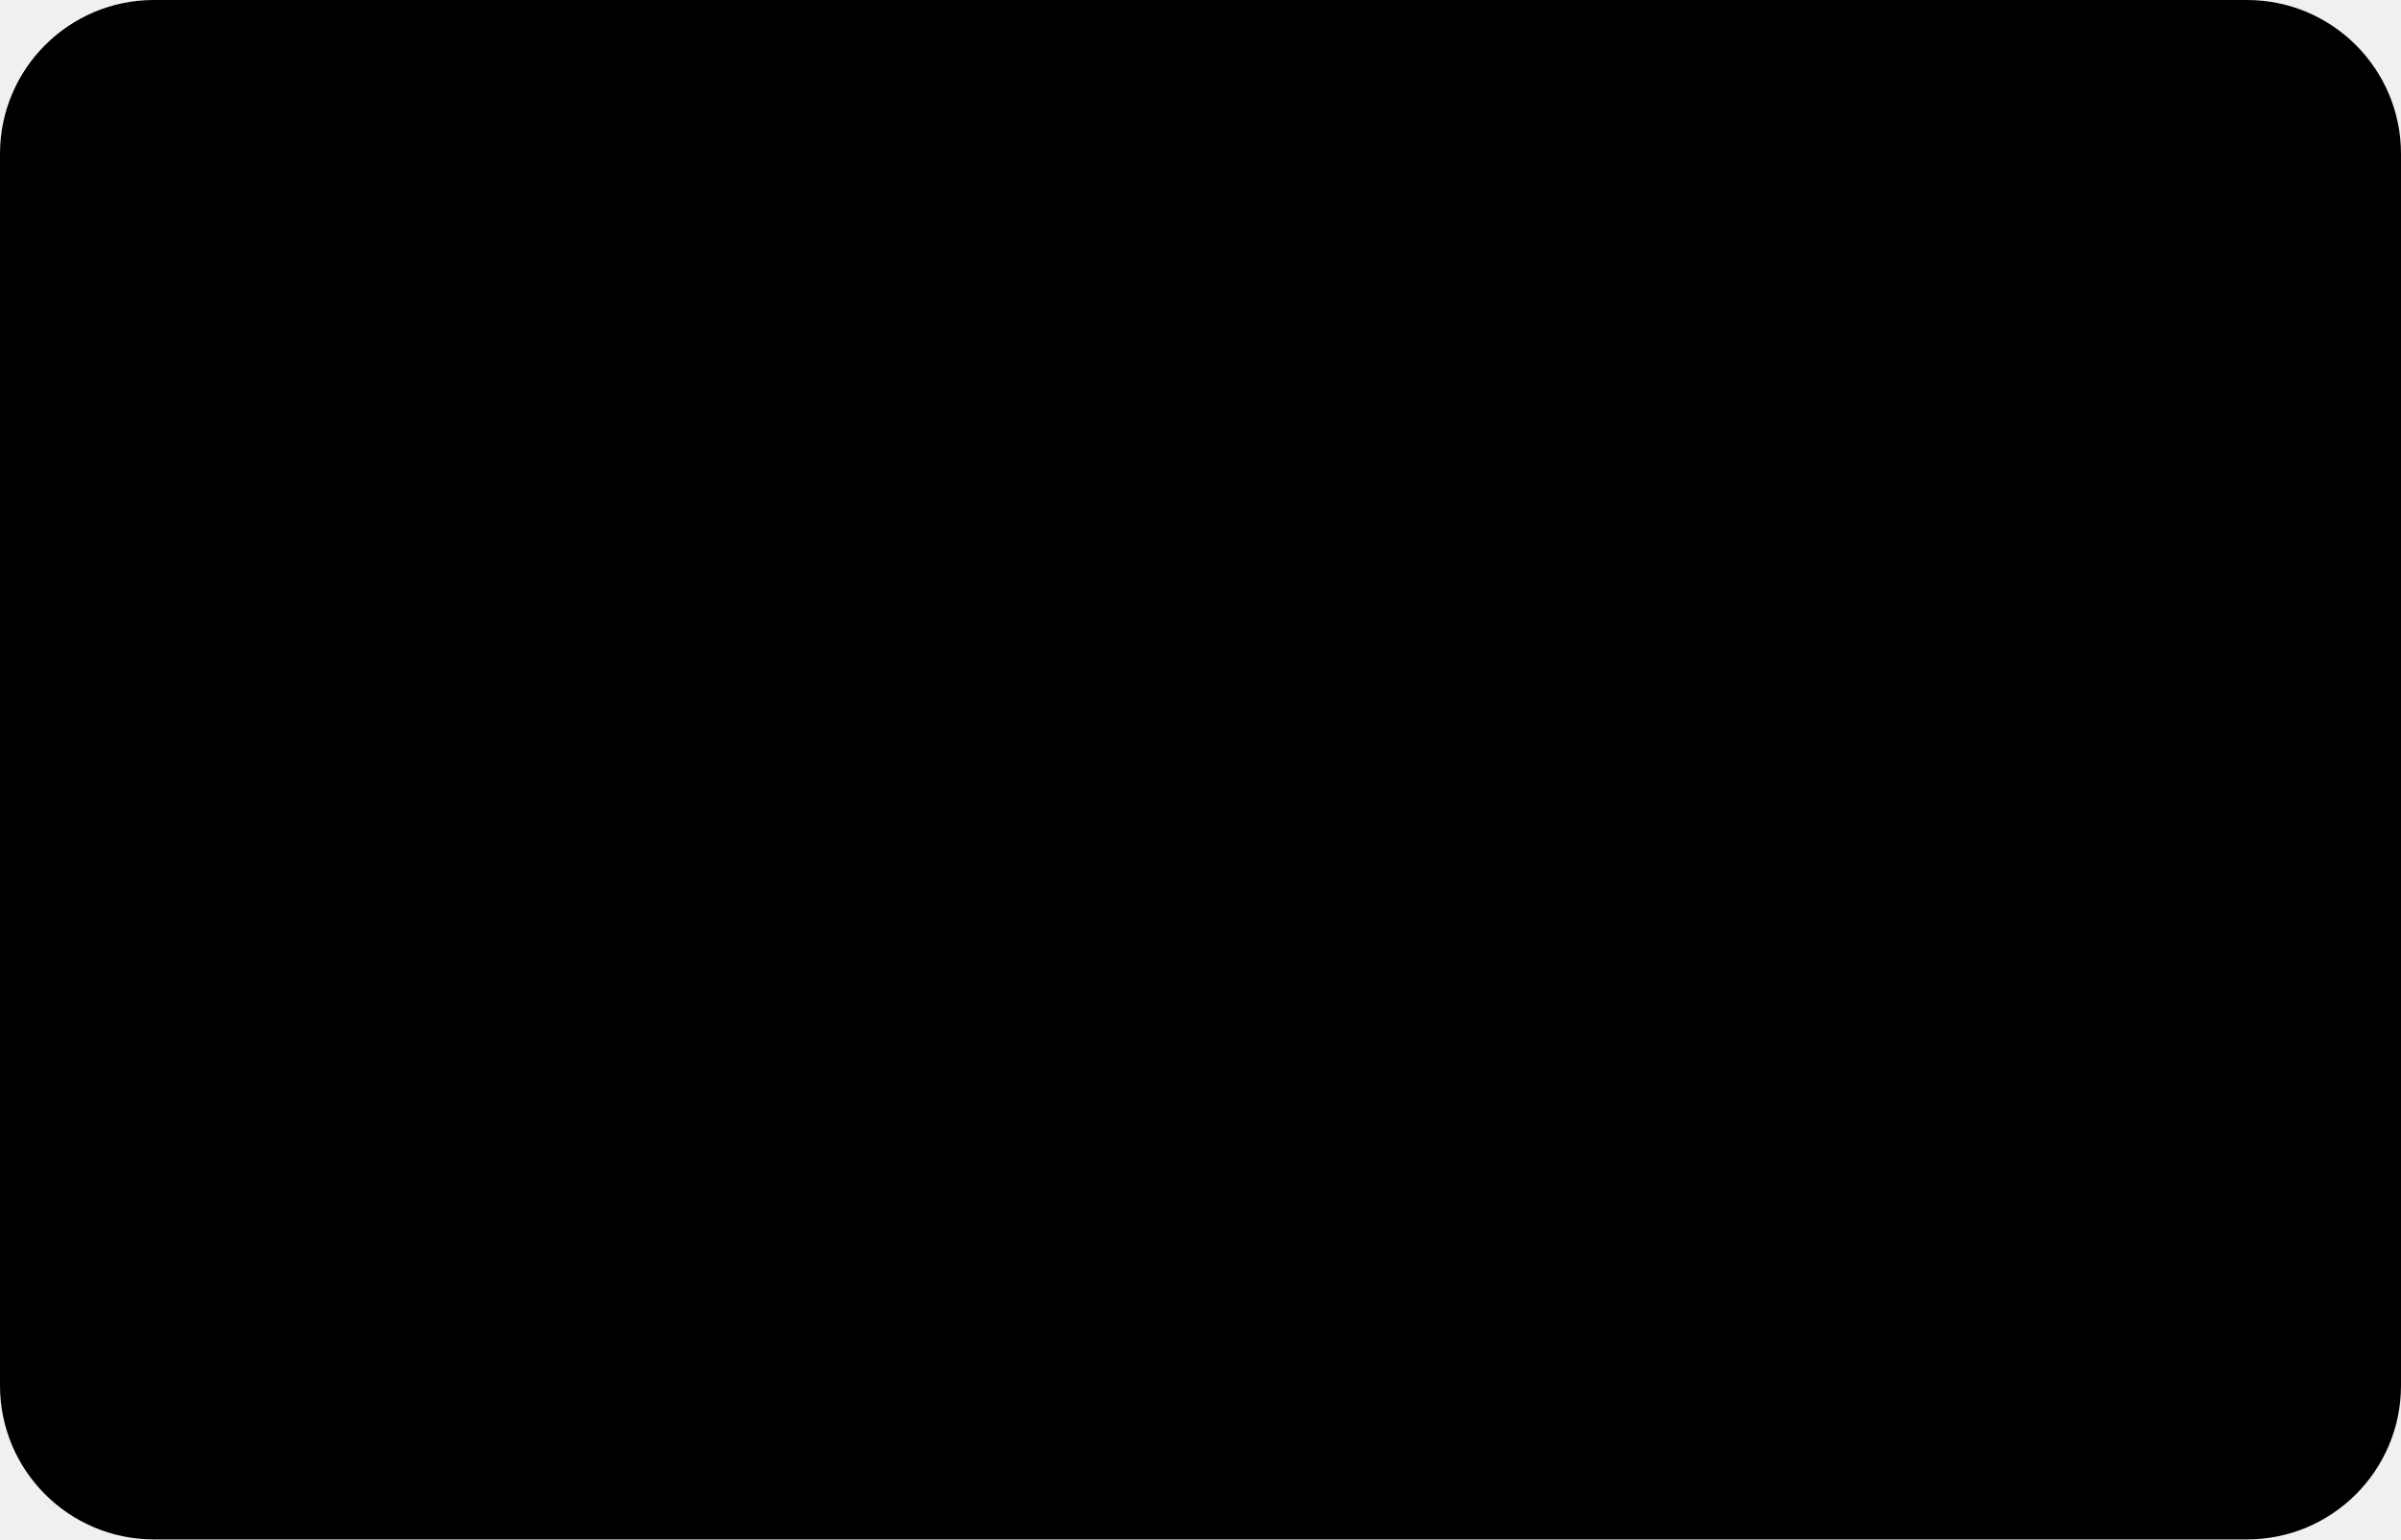
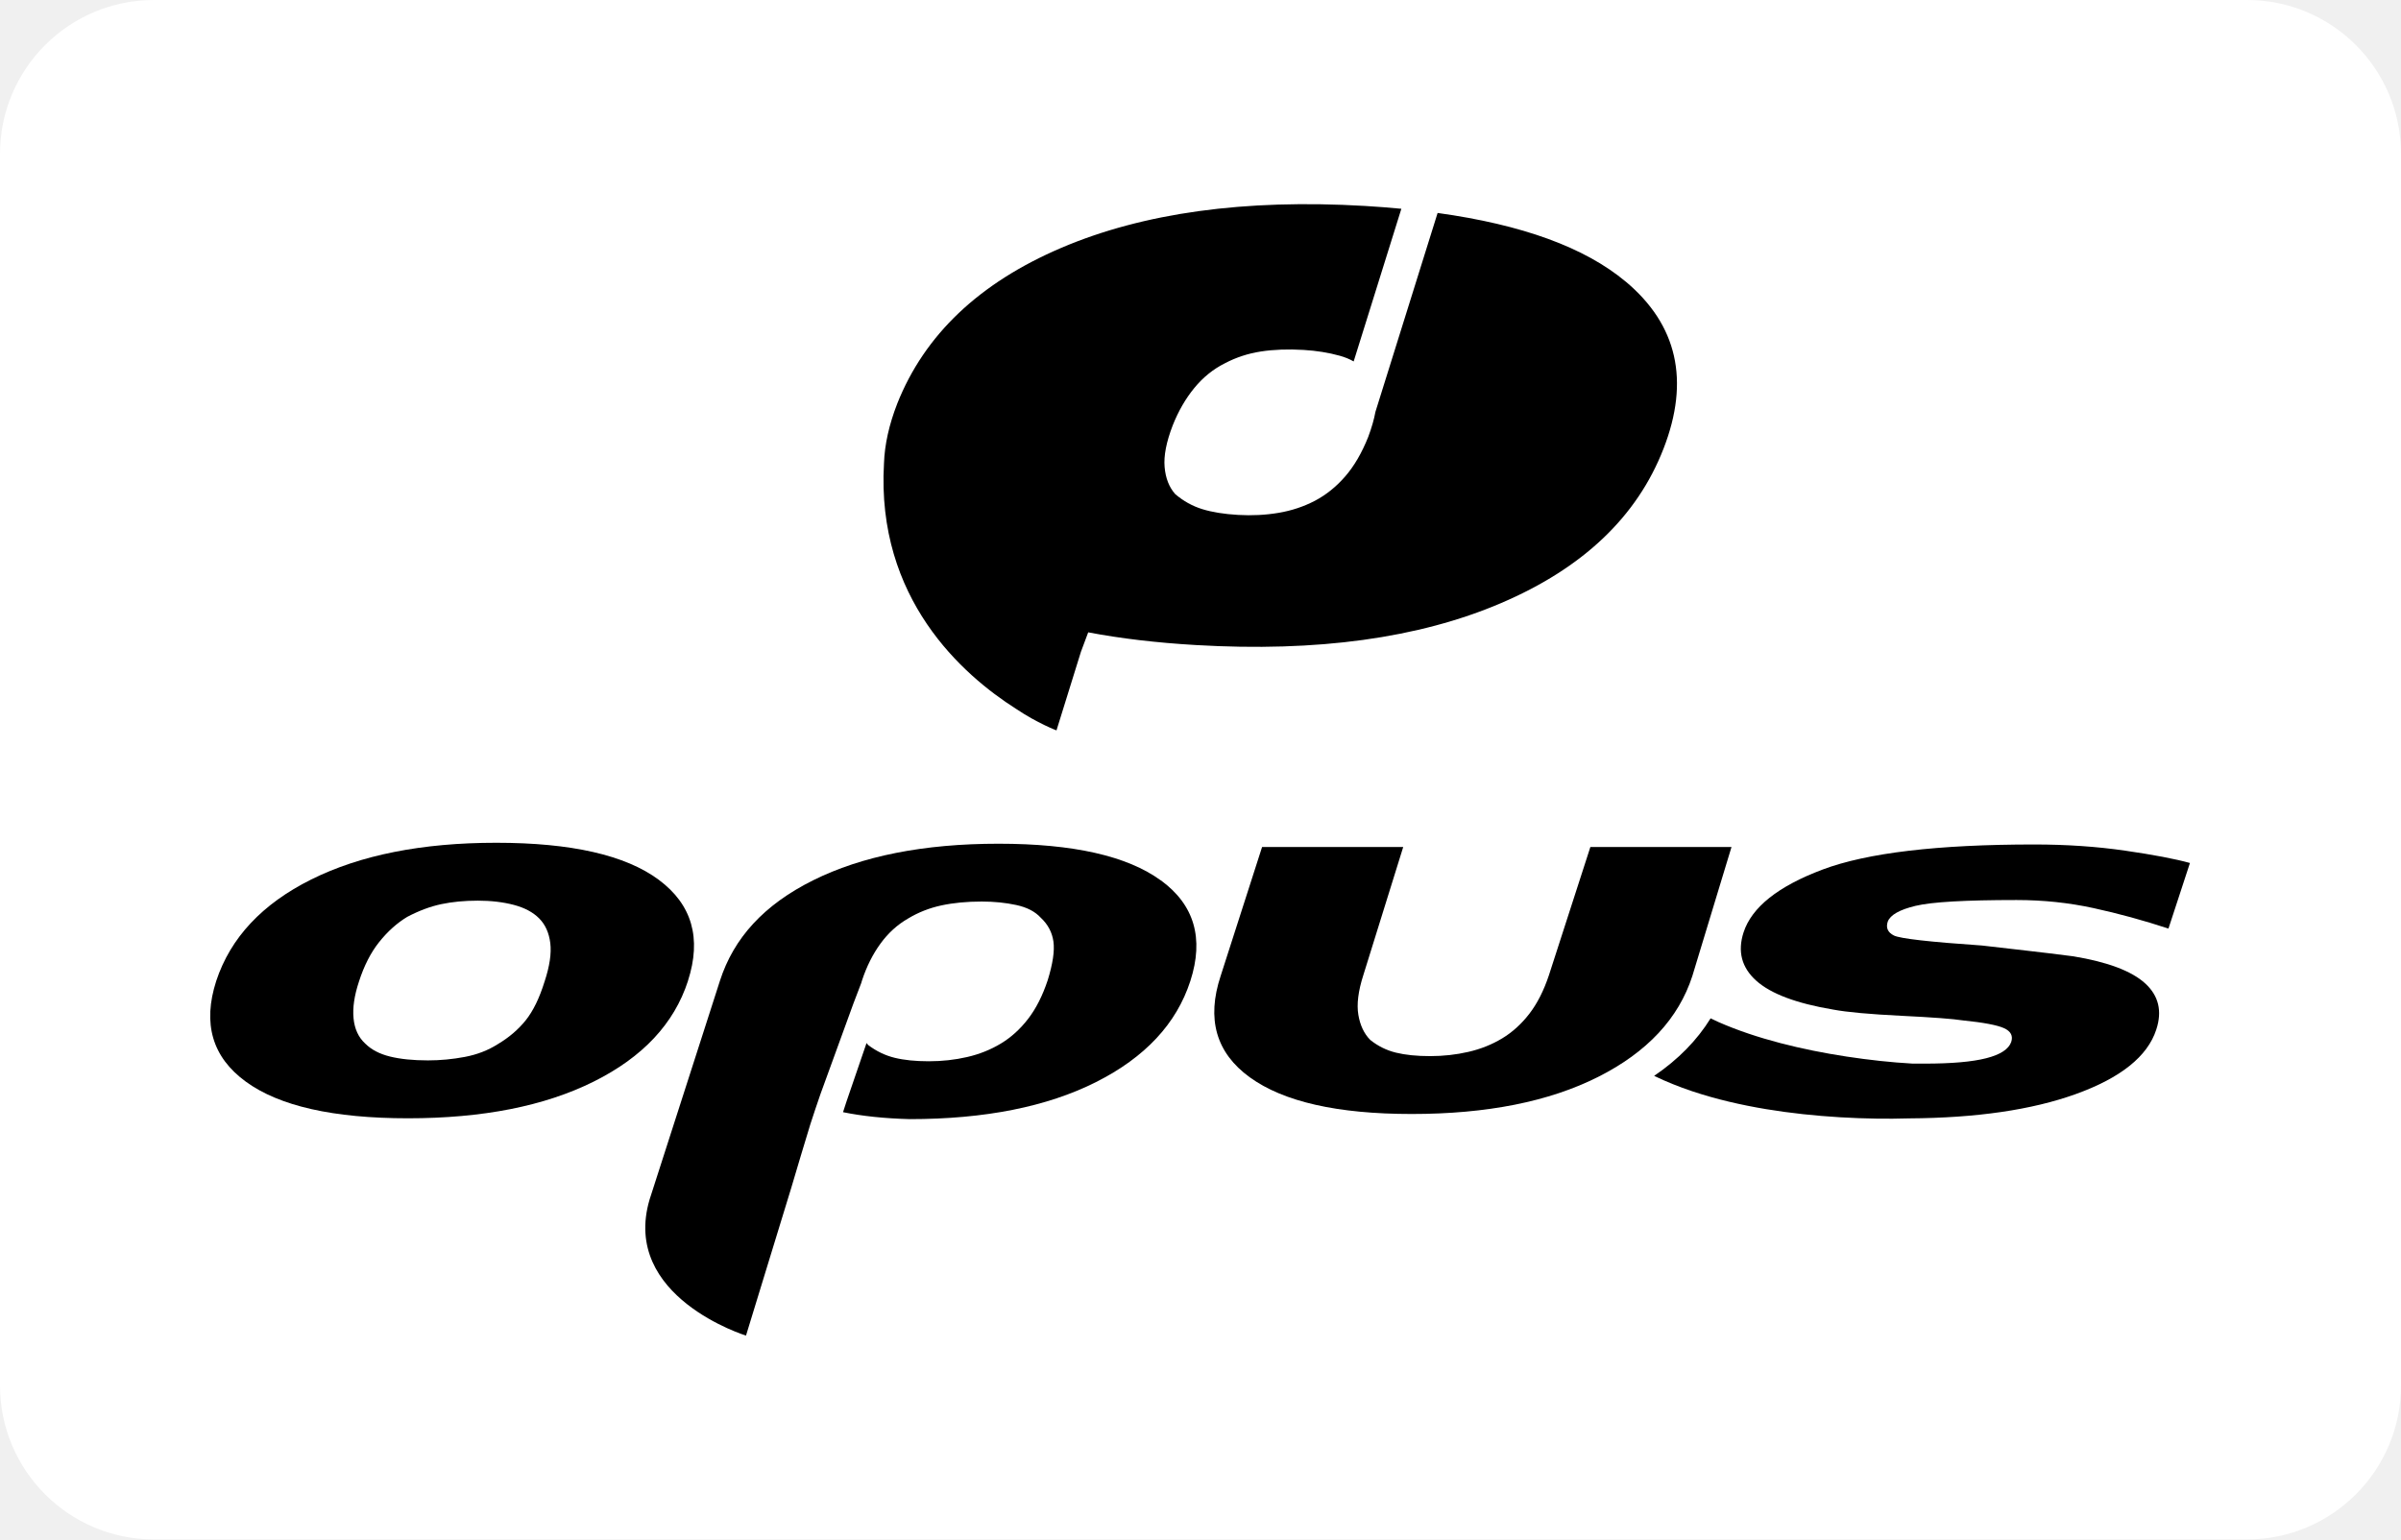
<svg xmlns="http://www.w3.org/2000/svg" viewBox="0 0 575.504 369.104" width="575.504" height="369.104" version="1.1">
-   <rect x="0" y="0" width="575.504" height="369.104" rx="36.91" ry="36.91" fill="#000000" />
+   <rect x="0" y="0" width="575.504" height="369.104" rx="36.91" ry="36.91" fill="#FFFFFF" />
  <g transform="translate(48.852,48.852)" fill="#000000">
    <g transform="matrix(.9932 0 0 .9996 1.537 .09946)">
      <path d="m341.6 18.58c-9.837-8.189-24.98-13.67-45.39-16.47l-15 47.69c-0.324 1.751-0.881 3.737-1.745 6.027-1.532 3.825-3.375 6.977-5.541 9.459-2.169 2.486-4.596 4.425-7.285 5.84-2.691 1.404-5.617 2.376-8.778 2.91-3.163 0.532-6.433 0.698-9.812 0.502-3.383-0.196-6.26-0.657-8.628-1.383-2.37-0.725-4.55-1.927-6.538-3.61-1.469-1.652-2.324-3.818-2.557-6.506-0.235-2.686 0.417-6.008 1.952-9.966 1.375-3.439 3.114-6.438 5.221-8.986 2.105-2.549 4.568-4.527 7.386-5.928 2.69-1.405 5.582-2.346 8.678-2.82 3.088-0.471 6.522-0.595 10.29-0.376 3.122 0.184 6.028 0.644 8.725 1.391 1.279 0.35 2.4 0.814 3.374 1.371l11.51-36.62c-2.841-0.268-5.749-0.503-8.771-0.677-29.07-1.697-53.5 1.66-73.3 10.05-19.8 8.402-33 20.86-39.59 37.37-1.979 5.062-3.042 9.832-3.198 14.31-1.904 32.47 18.97 50.76 31.86 58.89 5.172 3.463 9.771 5.177 9.771 5.177l5.907-18.88 1.747-4.64c7.776 1.47 16.42 2.494 25.98 3.048 29.27 1.708 53.8-1.635 73.6-10.04 19.8-8.394 32.89-20.75 39.27-37.08 6.381-16.32 3.339-29.67-9.131-40.06" style="stroke-width:.133" />
      <path d="m357.7 185.1c-3.331 10.24-10.92 18.32-22.77 24.25-11.84 5.922-26.84 8.884-44.98 8.884-17.9 0-30.91-2.93-39.06-8.794-8.143-5.86-10.49-13.97-7.033-24.34l9.995-30.91h34.06l-9.625 30.73c-1.236 3.826-1.635 7.006-1.202 9.533 0.431 2.531 1.387 4.535 2.869 6.016 1.85 1.477 3.915 2.495 6.201 3.051 2.281 0.556 5.026 0.835 8.236 0.835 3.209 0 6.293-0.339 9.256-1.021 2.961-0.675 5.674-1.756 8.145-3.235 2.466-1.481 4.657-3.454 6.571-5.924 1.911-2.467 3.485-5.556 4.721-9.256l9.995-30.73h34.06l-9.44 30.91" style="stroke-width:.133" />
      <path d="m80.68 186.5c-1.235 3.951-2.747 7.033-4.535 9.255-1.791 2.222-4.043 4.135-6.756 5.737-2.346 1.481-4.997 2.499-7.958 3.055-2.962 0.556-5.923 0.832-8.886 0.832-3.579 0-6.635-0.306-9.162-0.925-2.531-0.617-4.535-1.667-6.016-3.147-1.605-1.481-2.529-3.485-2.777-6.016-0.249-2.527 0.185-5.46 1.297-8.792 1.233-3.822 2.868-7.001 4.906-9.533 2.035-2.527 4.286-4.535 6.756-6.016 2.838-1.48 5.582-2.498 8.237-3.054 2.653-0.556 5.582-0.832 8.793-0.832 3.206 0 6.109 0.341 8.699 1.018 2.592 0.68 4.627 1.758 6.109 3.239 1.48 1.482 2.374 3.458 2.683 5.923 0.306 2.47-0.155 5.555-1.388 9.256zm34.61-0.186c3.331-10.24 0.986-18.32-7.035-24.25-8.022-5.923-21.1-8.885-39.24-8.885-17.89 0-32.76 2.933-44.61 8.792-11.85 5.862-19.5 13.98-22.95 24.34-3.331 10.25-0.958 18.3 7.126 24.16 8.082 5.863 21.13 8.794 39.15 8.794 18.02 0 32.95-2.93 44.8-8.794 11.85-5.86 19.43-13.91 22.77-24.16" style="stroke-width:.133" />
      <path d="m411.6 168.3c3.885-0.928 12-1.388 24.34-1.388 6.416 0 12.62 0.646 18.6 1.944 5.982 1.294 12 2.932 18.05 4.905l5.184-15.73c-3.581-0.988-8.792-1.974-15.64-2.961-6.847-0.987-14.16-1.481-21.93-1.481-23.32 0-40.35 2.006-51.09 6.016-10.74 4.011-17.09 9.039-19.07 15.08-1.48 4.567-0.462 8.422 3.055 11.57 3.518 3.147 9.718 5.462 18.6 6.94 3.333 0.62 8.792 1.112 16.38 1.484 7.589 0.37 12.56 0.738 14.9 1.109 4.933 0.495 8.235 1.11 9.903 1.851 1.664 0.741 2.25 1.85 1.757 3.332-0.619 1.729-2.622 3.025-6.016 3.886-3.396 0.865-8.361 1.296-14.9 1.296-1.022 0-2.008-4e-3 -2.976-9e-3 -2.45-0.133-5.119-0.361-7.686-0.63-2.734-0.292-5.465-0.645-8.177-1.056-5.428-0.823-10.79-1.883-16-3.238-5.204-1.356-10.26-3.007-14.94-5.06-0.629-0.276-1.236-0.575-1.849-0.868-3.286 5.28-7.837 9.889-13.63 13.8 2.998 1.44 6.024 2.623 9.034 3.639 5.999 1.999 11.99 3.344 17.95 4.335 5.964 0.983 11.9 1.596 17.83 1.953 2.961 0.175 5.919 0.284 8.88 0.329 2.611 0.035 5.152 0.025 7.833-0.06 16.21-0.097 29.62-2.032 40.21-5.821 10.86-3.888 17.34-9.038 19.44-15.46 1.481-4.443 0.585-8.145-2.684-11.11-3.273-2.961-9.042-5.119-17.31-6.479-3.826-0.492-7.655-0.953-11.48-1.387-3.828-0.431-7.343-0.834-10.55-1.204-12.71-0.863-19.81-1.666-21.29-2.407-1.481-0.74-1.975-1.85-1.481-3.332 0.617-1.603 2.869-2.869 6.758-3.793" style="stroke-width:.133" />
      <path d="m229.4 162.2c-8.084-5.859-21.13-8.792-39.15-8.792-18.02 0-32.95 2.933-44.79 8.792-11.84 5.862-19.11 13.82-22.44 24.06l-16.98 52.47c-6.982 23.4 23.26 32.66 23.26 32.66l10.93-35.46c0.786-2.632 1.582-5.261 2.364-7.896l2.238-7.34c0.8-2.432 1.601-4.86 2.454-7.274l7.926-21.65 1.897-4.934c0.068-0.229 0.131-0.45 0.206-0.681 1.11-3.33 2.592-6.262 4.442-8.791 1.851-2.528 4.073-4.535 6.664-6.017 2.467-1.48 5.152-2.527 8.052-3.147 2.897-0.616 6.138-0.924 9.718-0.924 2.961 0 5.74 0.276 8.331 0.832 2.591 0.556 4.563 1.574 5.923 3.054 1.727 1.605 2.745 3.517 3.054 5.737 0.305 2.223-0.157 5.307-1.388 9.255-1.236 3.703-2.81 6.79-4.721 9.254-1.914 2.472-4.102 4.443-6.571 5.924-2.47 1.48-5.181 2.563-8.143 3.24-2.961 0.678-6.049 1.017-9.254 1.017-3.212 0-5.955-0.276-8.238-0.832-2.284-0.556-4.414-1.573-6.388-3.055-0.149-0.149-0.265-0.328-0.404-0.486l-4.876 14.14c-0.273 0.815-0.535 1.63-0.798 2.445 4.617 0.939 9.963 1.5 16.07 1.667 18.14 0 33.13-2.961 44.98-8.884 11.84-5.924 19.43-14 22.77-24.25 3.333-10.24 0.953-18.29-7.127-24.15" style="stroke-width:.133" />
    </g>
  </g>
</svg>
